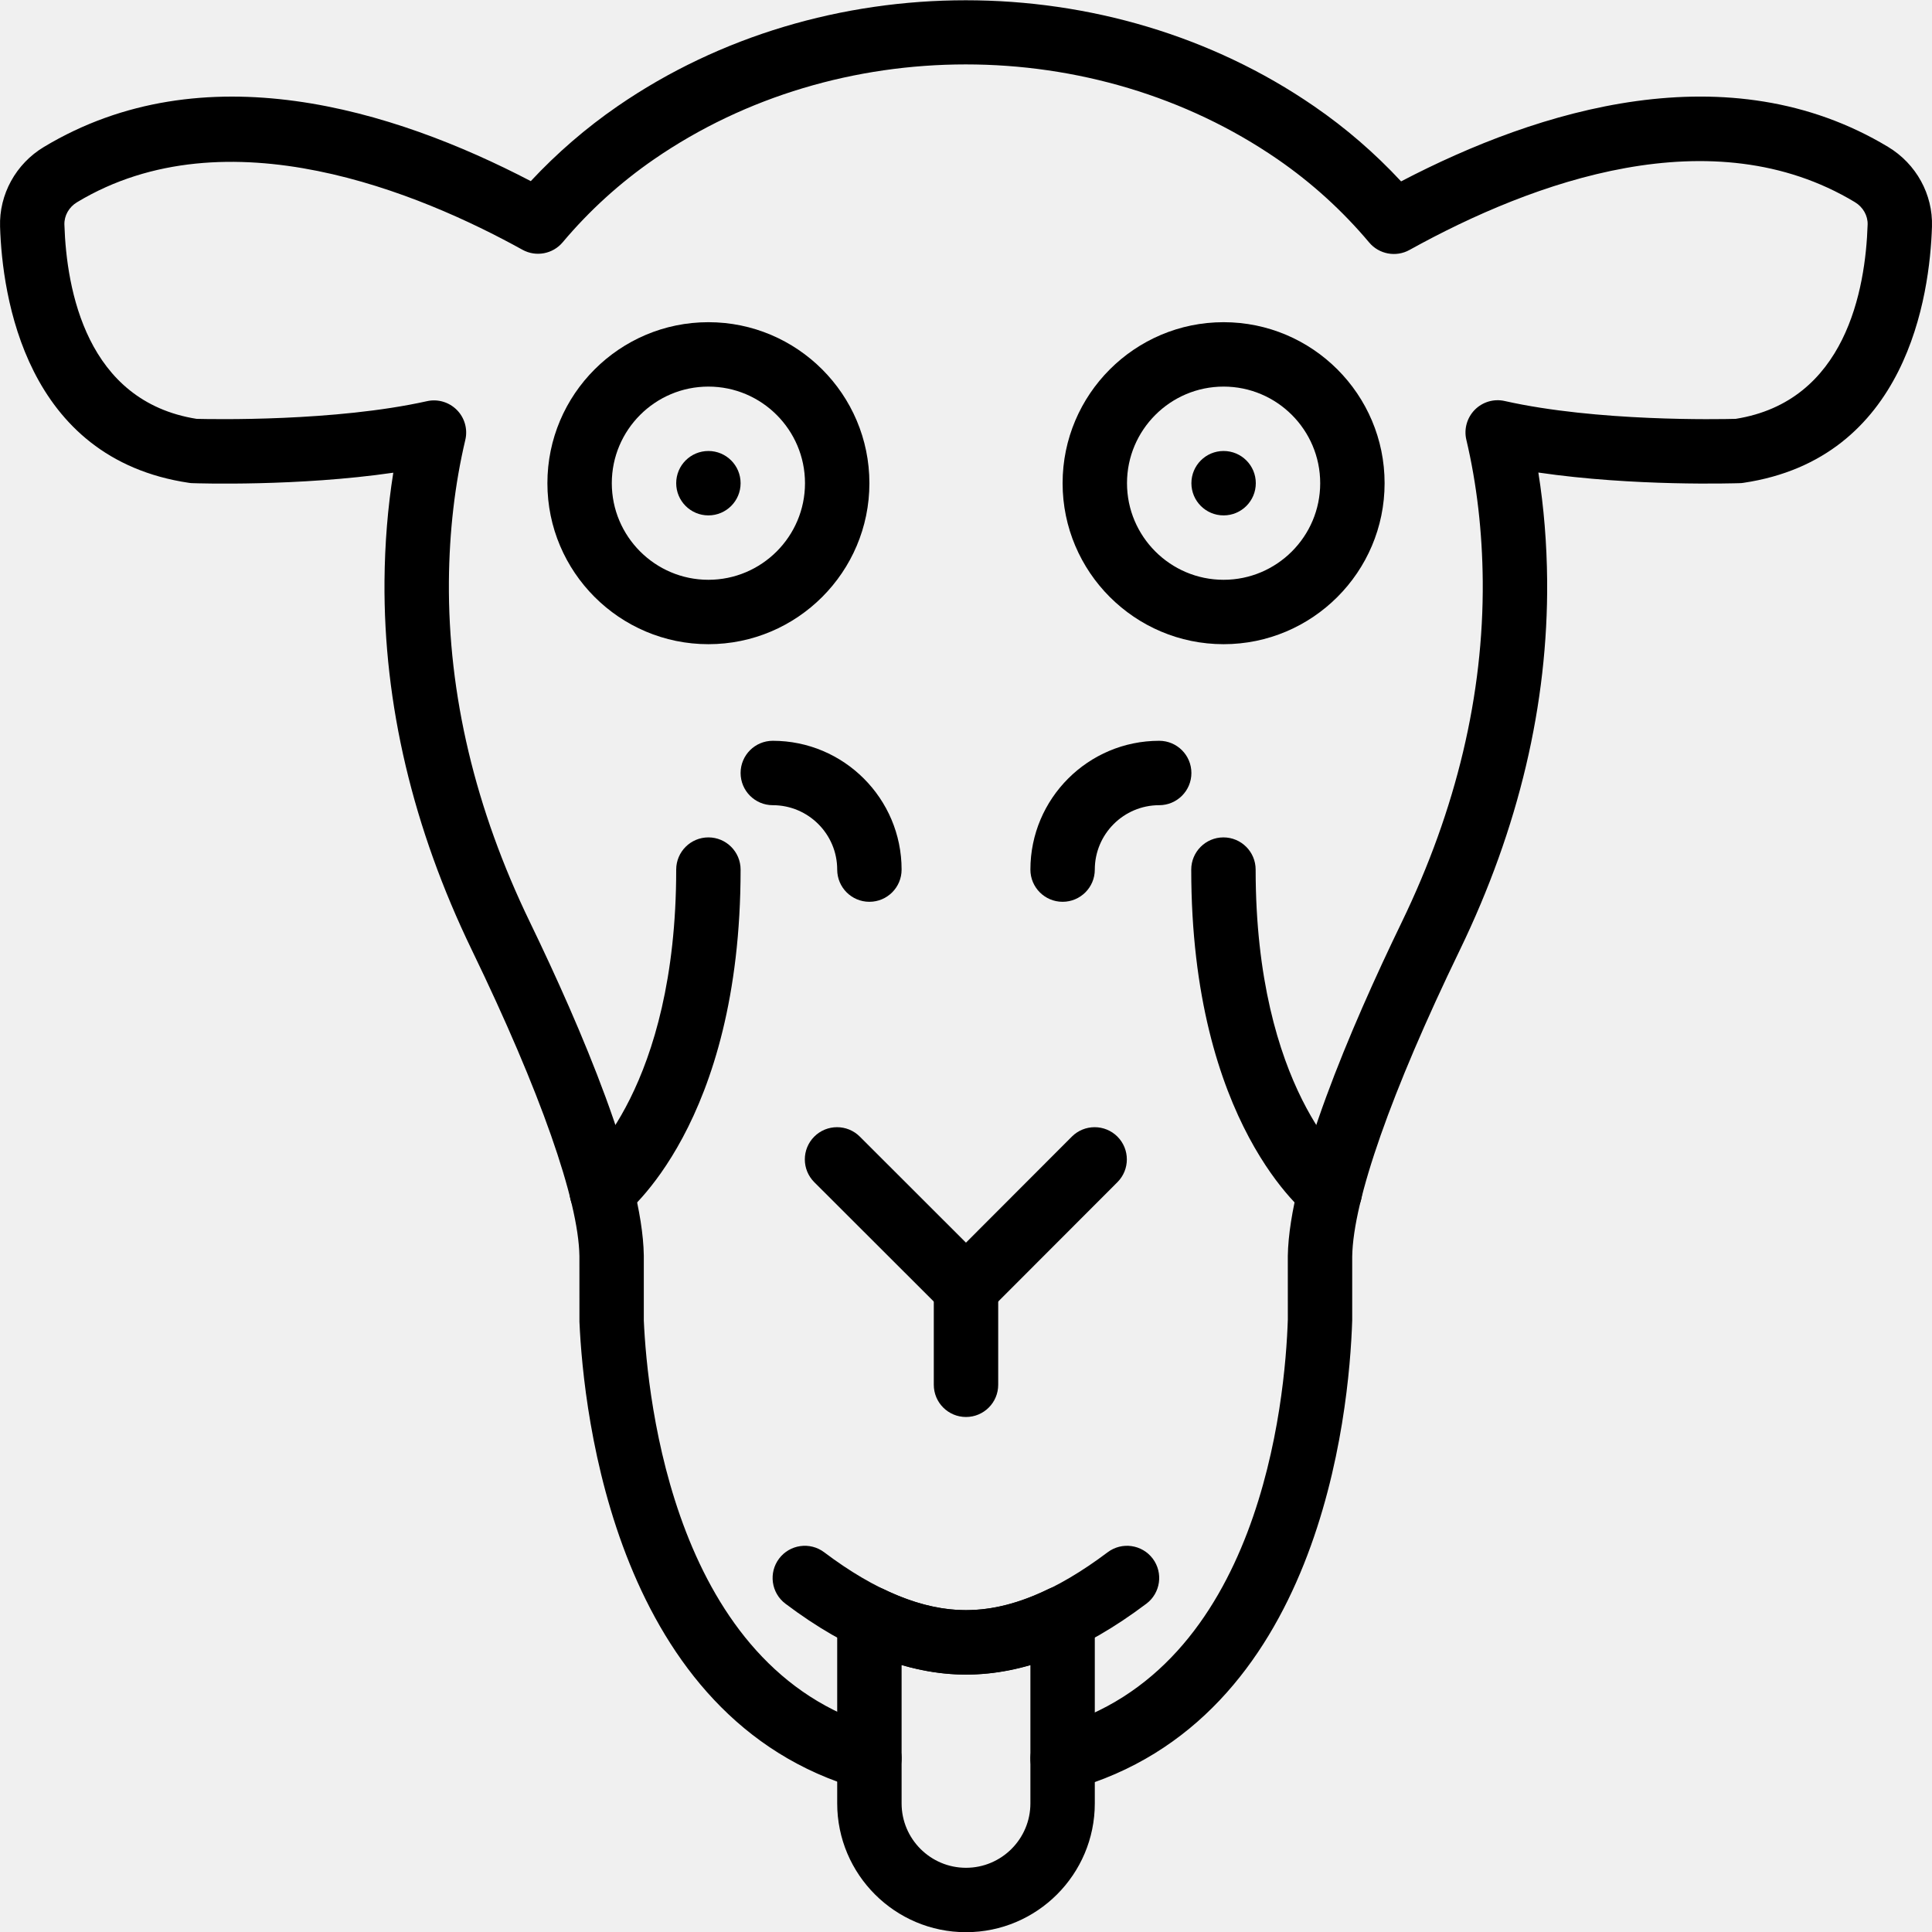
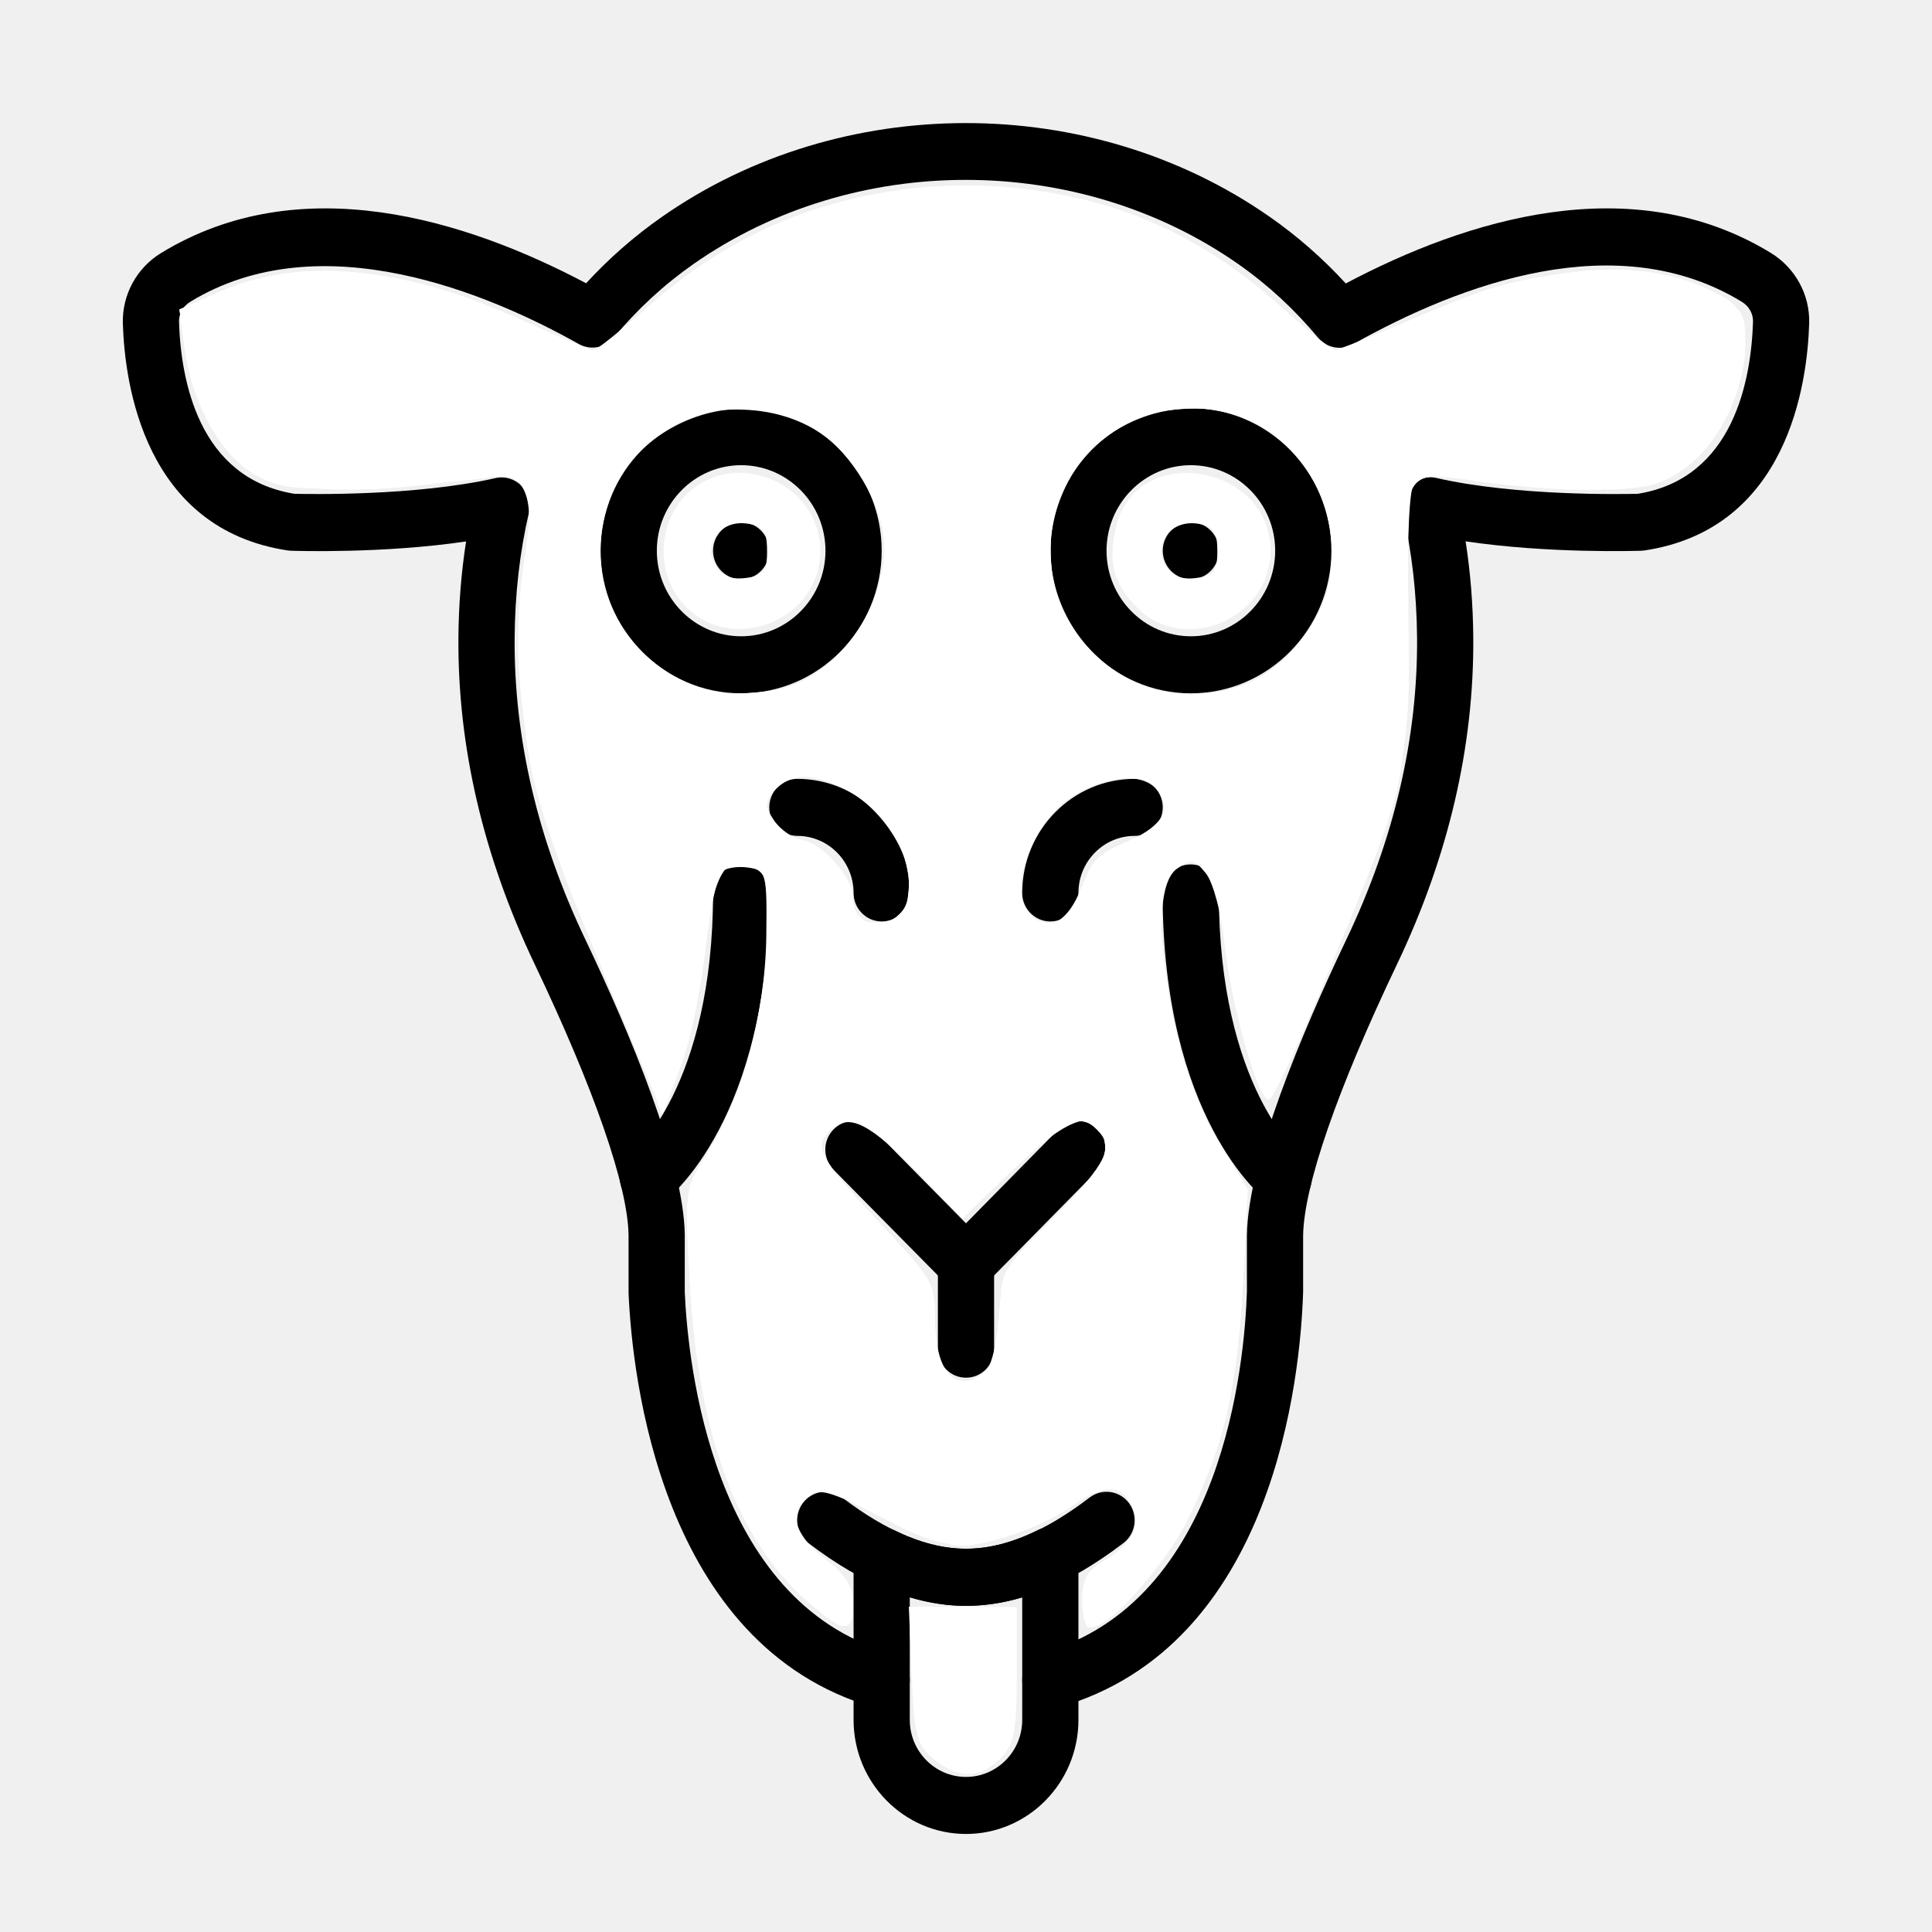
- <svg xmlns="http://www.w3.org/2000/svg" width="60px" height="60px" viewBox="0 0 60 60" version="1.1">
-   <defs />
-   <g id="Page-1" stroke="none" stroke-width="1" fill="none" fill-rule="evenodd">
-     <g id="Icons" transform="translate(-1195, -491)" fill="#000000">
-       <g id="20--Camel--(Outline)" transform="translate(1195, 491)">
-         <path d="M23,15.006 C23,15.558 22.553,16.006 22,16.006 C21.447,16.006 21,15.558 21,15.006 C21,14.454 21.447,14.006 22,14.006 C22.553,14.006 23,14.454 23,15.006" id="Fill-439" />
-         <path d="M18.689,38.006 C18.384,38.006 18.085,37.869 17.89,37.609 C17.558,37.17 17.643,36.548 18.078,36.214 C18.146,36.157 21,33.778 21,27.006 C21,26.454 21.448,26.006 22,26.006 C22.552,26.006 23,26.454 23,27.006 C23,34.913 19.442,37.69 19.291,37.804 C19.11,37.94 18.898,38.006 18.689,38.006" id="Fill-441" />
-         <path d="M41.301,38.006 C41.091,38.006 40.879,37.94 40.698,37.804 C40.548,37.689 36.995,34.913 36.995,27.006 C36.995,26.454 37.443,26.006 37.995,26.006 C38.548,26.006 38.995,26.454 38.995,27.006 C38.995,33.818 41.876,36.186 41.905,36.208 C42.346,36.541 42.433,37.169 42.1,37.609 C41.903,37.869 41.604,38.006 41.301,38.006" id="Fill-443" />
-         <path d="M30,41.006 C29.735,41.006 29.48,40.901 29.293,40.714 L25.288,36.714 C24.897,36.323 24.897,35.69 25.287,35.299 C25.678,34.908 26.312,34.909 26.702,35.298 L29.999,38.592 L33.287,35.299 C33.678,34.908 34.312,34.909 34.702,35.298 C35.093,35.689 35.093,36.322 34.703,36.713 L30.708,40.713 C30.521,40.901 30.266,41.006 30.001,41.006 L30,41.006 Z" id="Fill-445" />
-         <path d="M30,44.006 C29.447,44.006 29,43.558 29,43.006 L29,40.006 C29,39.454 29.447,39.006 30,39.006 C30.553,39.006 31,39.454 31,40.006 L31,43.006 C31,43.558 30.553,44.006 30,44.006" id="Fill-447" />
-         <path d="M22,12.006 C20.346,12.006 19,13.352 19,15.006 C19,16.66 20.346,18.006 22,18.006 C23.654,18.006 25,16.66 25,15.006 C25,13.352 23.654,12.006 22,12.006 M22,20.006 C19.243,20.006 17,17.763 17,15.006 C17,12.249 19.243,10.006 22,10.006 C24.757,10.006 27,12.249 27,15.006 C27,17.763 24.757,20.006 22,20.006" id="Fill-449" />
-         <path d="M39,15.006 C39,15.558 38.553,16.006 38,16.006 C37.447,16.006 37,15.558 37,15.006 C37,14.454 37.447,14.006 38,14.006 C38.553,14.006 39,14.454 39,15.006" id="Fill-451" />
-         <path d="M38,12.006 C36.346,12.006 35,13.352 35,15.006 C35,16.66 36.346,18.006 38,18.006 C39.654,18.006 41,16.66 41,15.006 C41,13.352 39.654,12.006 38,12.006 M38,20.006 C35.243,20.006 33,17.763 33,15.006 C33,12.249 35.243,10.006 38,10.006 C40.757,10.006 43,12.249 43,15.006 C43,17.763 40.757,20.006 38,20.006" id="Fill-453" />
-         <path d="M30,52.006 C28.215,52.006 26.328,51.265 24.392,49.804 C23.951,49.472 23.863,48.844 24.196,48.403 C24.528,47.964 25.154,47.874 25.597,48.208 C27.178,49.401 28.659,50.006 30,50.006 C31.35,50.006 32.788,49.418 34.399,48.207 C34.841,47.875 35.467,47.964 35.8,48.405 C36.131,48.847 36.042,49.474 35.601,49.805 C33.631,51.286 31.799,52.006 30,52.006" id="Fill-455" />
-         <path d="M28,51.708 L28,56.006 C28,57.109 28.897,58.006 30,58.006 C31.103,58.006 32,57.109 32,56.006 L32,51.707 C30.641,52.104 29.359,52.104 28,51.708 M30,60.006 C27.794,60.006 26,58.211 26,56.006 L26,50.25 C26,49.906 26.177,49.586 26.469,49.403 C26.761,49.221 27.124,49.202 27.436,49.35 C29.232,50.219 30.761,50.223 32.563,49.347 C32.875,49.197 33.239,49.217 33.531,49.399 C33.822,49.583 34,49.903 34,50.247 L34,56.006 C34,58.211 32.206,60.006 30,60.006" id="Fill-457" />
-         <path d="M32.999,55.614 C32.562,55.614 32.159,55.322 32.036,54.88 C31.889,54.349 32.2,53.797 32.732,53.65 C39.146,51.87 39.913,43.498 39.995,40.974 L39.994,39.007 C40.036,36.388 41.943,31.922 43.535,28.634 C45.231,25.128 46.076,21.569 46.048,18.052 C46.035,16.512 45.864,15.034 45.539,13.659 C45.459,13.325 45.559,12.972 45.801,12.726 C46.043,12.482 46.394,12.377 46.731,12.454 C49.594,13.098 53.395,13.021 53.903,13.008 C57.317,12.466 57.936,8.999 58.001,6.974 C58.01,6.697 57.857,6.428 57.604,6.277 C53.188,3.618 47.645,5.617 43.772,7.763 C43.355,7.994 42.83,7.897 42.522,7.532 C41.693,6.545 40.736,5.676 39.678,4.947 C33.973,1.018 26.011,1.018 20.311,4.947 C19.253,5.676 18.298,6.545 17.475,7.524 C17.167,7.891 16.642,7.987 16.225,7.756 C13.057,6.003 7.046,3.478 2.395,6.279 C2.143,6.429 1.991,6.697 2,6.976 C2.064,9.001 2.685,12.464 6.106,13.008 C6.61,13.02 10.403,13.095 13.26,12.459 C13.596,12.383 13.947,12.488 14.189,12.732 C14.432,12.977 14.53,13.331 14.45,13.665 C14.125,15.039 13.954,16.515 13.941,18.053 C13.913,21.569 14.758,25.128 16.455,28.634 C18.047,31.924 19.953,36.391 19.994,38.99 L19.994,41.007 C20.104,43.481 20.958,51.843 27.274,53.642 C27.805,53.794 28.113,54.346 27.962,54.879 C27.812,55.41 27.259,55.718 26.726,55.566 C19.123,53.401 18.121,43.907 17.995,41.05 L17.994,39.007 C17.967,37.279 16.78,33.898 14.654,29.505 C12.823,25.721 11.91,21.863 11.941,18.038 C11.951,16.884 12.042,15.761 12.214,14.68 C9.249,15.111 6.133,15.011 5.981,15.005 C5.943,15.005 5.906,15.001 5.869,14.995 C0.777,14.241 0.069,9.18 0.002,7.04 C-0.03,6.037 0.491,5.088 1.363,4.564 C6.318,1.583 12.196,3.389 16.484,5.625 C17.293,4.758 18.195,3.977 19.177,3.3 C25.544,-1.089 34.44,-1.089 40.811,3.3 C41.794,3.975 42.699,4.758 43.512,5.633 C47.801,3.393 53.68,1.579 58.636,4.562 C59.509,5.088 60.031,6.035 59.999,7.037 C59.932,9.18 59.225,14.242 54.141,14.995 C54.103,15.001 54.066,15.005 54.028,15.005 C53.876,15.009 50.748,15.111 47.775,14.675 C47.947,15.758 48.038,16.881 48.048,18.035 C48.079,21.863 47.167,25.721 45.336,29.505 C43.209,33.897 42.022,37.278 41.994,39.023 L41.994,41.007 C41.9,43.907 40.995,53.432 33.268,55.577 C33.178,55.602 33.088,55.614 32.999,55.614" id="Fill-459" />
-         <path d="M33,28.006 C32.447,28.006 32,27.558 32,27.006 C32,24.8 33.794,23.006 36,23.006 C36.553,23.006 37,23.454 37,24.006 C37,24.558 36.553,25.006 36,25.006 C34.897,25.006 34,25.903 34,27.006 C34,27.558 33.553,28.006 33,28.006" id="Fill-496" />
-         <path d="M27,28.006 C26.447,28.006 26,27.558 26,27.006 C26,25.903 25.103,25.006 24,25.006 C23.447,25.006 23,24.558 23,24.006 C23,23.454 23.447,23.006 24,23.006 C26.206,23.006 28,24.8 28,27.006 C28,27.558 27.553,28.006 27,28.006" id="Fill-498" />
+ <svg xmlns="http://www.w3.org/2000/svg" width="60px" height="60px" viewBox="0 0 60 60" version="1.1" id="svg26">
+   <defs id="defs6" />
+   <g id="Page-1" transform="matrix(0.8728809,0,0,0.8855893,3.813636,3.814503)" style="fill:none;fill-rule:evenodd;stroke:none;stroke-width:1">
+     <g id="Icons" transform="translate(-1195,-491)" style="fill:#000000">
+       <g id="20--Camel--(Outline)" transform="translate(1195,491)">
+         <path d="m 23,15.006 c 0,0.552 -0.447,1 -1,1 -0.553,0 -1,-0.448 -1,-1 0,-0.552 0.447,-1 1,-1 0.553,0 1,0.448 1,1" id="Fill-439" />
+         <path d="m 18.689,38.006 c -0.304,0 -0.603,-0.137 -0.799,-0.397 -0.331,-0.439 -0.246,-1.061 0.188,-1.395 0.069,-0.057 2.923,-2.436 2.923,-9.208 0,-0.552 0.447,-1 1,-1 0.552,0 1,0.448 1,1 0,7.907 -3.559,10.684 -3.71,10.798 -0.181,0.136 -0.392,0.202 -0.602,0.202" id="Fill-441" />
+         <path d="m 41.301,38.006 c -0.21,0 -0.422,-0.066 -0.603,-0.202 -0.15,-0.115 -3.703,-2.891 -3.703,-10.798 0,-0.552 0.448,-1 1,-1 0.553,0 1,0.448 1,1 0,6.812 2.881,9.18 2.91,9.202 0.441,0.333 0.528,0.961 0.195,1.401 -0.197,0.26 -0.496,0.397 -0.799,0.397" id="Fill-443" />
+         <path d="m 30,41.006 c -0.265,0 -0.52,-0.105 -0.707,-0.292 l -4.005,-4 c -0.391,-0.391 -0.391,-1.024 -0.001,-1.415 0.391,-0.391 1.025,-0.39 1.415,-0.001 l 3.297,3.294 3.288,-3.293 c 0.391,-0.391 1.025,-0.39 1.415,-0.001 0.391,0.391 0.391,1.024 0.001,1.415 l -3.995,4 c -0.187,0.188 -0.442,0.293 -0.707,0.293 z" id="Fill-445" />
+         <path d="m 30,44.006 c -0.553,0 -1,-0.448 -1,-1 v -3 c 0,-0.552 0.447,-1 1,-1 0.553,0 1,0.448 1,1 v 3 c 0,0.552 -0.447,1 -1,1" id="Fill-447" />
+         <path d="m 22,12.006 c -1.654,0 -3,1.346 -3,3 0,1.654 1.346,3 3,3 1.654,0 3,-1.346 3,-3 0,-1.654 -1.346,-3 -3,-3 m 0,8 c -2.757,0 -5,-2.243 -5,-5 0,-2.757 2.243,-5 5,-5 2.757,0 5,2.243 5,5 0,2.757 -2.243,5 -5,5" id="Fill-449" />
+         <path d="m 39,15.006 c 0,0.552 -0.447,1 -1,1 -0.553,0 -1,-0.448 -1,-1 0,-0.552 0.447,-1 1,-1 0.553,0 1,0.448 1,1" id="Fill-451" />
+         <path d="m 38,12.006 c -1.654,0 -3,1.346 -3,3 0,1.654 1.346,3 3,3 1.654,0 3,-1.346 3,-3 0,-1.654 -1.346,-3 -3,-3 m 0,8 c -2.757,0 -5,-2.243 -5,-5 0,-2.757 2.243,-5 5,-5 2.757,0 5,2.243 5,5 0,2.757 -2.243,5 -5,5" id="Fill-453" />
+         <path d="m 30,52.006 c -1.785,0 -3.672,-0.741 -5.608,-2.202 -0.441,-0.332 -0.529,-0.96 -0.196,-1.401 0.332,-0.439 0.958,-0.529 1.401,-0.195 1.581,1.193 3.062,1.798 4.403,1.798 1.35,0 2.788,-0.588 4.399,-1.799 0.442,-0.332 1.068,-0.243 1.401,0.198 0.331,0.442 0.242,1.069 -0.199,1.4 -1.97,1.481 -3.802,2.201 -5.601,2.201" id="Fill-455" />
+         <path d="m 28,51.708 v 4.298 c 0,1.103 0.897,2 2,2 1.103,0 2,-0.897 2,-2 v -4.299 c -1.359,0.397 -2.641,0.397 -4,10e-4 m 2,8.298 c -2.206,0 -4,-1.795 -4,-4 v -5.756 c 0,-0.344 0.177,-0.664 0.469,-0.847 0.292,-0.182 0.655,-0.201 0.967,-0.053 1.796,0.869 3.325,0.873 5.127,-0.003 0.312,-0.15 0.676,-0.13 0.968,0.052 0.291,0.184 0.469,0.504 0.469,0.848 v 5.759 c 0,2.205 -1.794,4 -4,4" id="Fill-457" />
+         <path d="m 32.999,55.614 c -0.437,0 -0.84,-0.291 -0.963,-0.733 -0.147,-0.532 0.164,-1.083 0.696,-1.231 6.414,-1.78 7.181,-10.152 7.263,-12.676 l -10e-4,-1.967 c 0.042,-2.619 1.949,-7.085 3.541,-10.373 1.696,-3.505 2.541,-7.065 2.513,-10.582 -0.013,-1.54 -0.184,-3.018 -0.509,-4.392 -0.08,-0.335 0.02,-0.688 0.262,-0.933 0.242,-0.245 0.593,-0.349 0.93,-0.273 2.863,0.644 6.664,0.567 7.172,0.555 3.414,-0.542 4.033,-4.009 4.098,-6.034 0.009,-0.278 -0.144,-0.546 -0.397,-0.698 -4.416,-2.659 -9.959,-0.659 -13.832,1.486 -0.417,0.231 -0.942,0.135 -1.25,-0.231 -0.829,-0.986 -1.786,-1.856 -2.844,-2.585 -5.705,-3.928 -13.667,-3.929 -19.367,0 -1.058,0.73 -2.013,1.598 -2.836,2.578 -0.308,0.366 -0.833,0.463 -1.25,0.232 C 13.057,6.003 7.046,3.478 2.395,6.279 2.143,6.429 1.991,6.697 2,6.976 c 0.064,2.025 0.685,5.489 4.106,6.033 0.504,0.011 4.297,0.087 7.154,-0.55 0.336,-0.076 0.687,0.029 0.929,0.274 0.243,0.245 0.341,0.598 0.261,0.933 -0.325,1.373 -0.496,2.849 -0.509,4.388 -0.028,3.515 0.817,7.075 2.514,10.58 1.592,3.29 3.498,7.757 3.539,10.357 v 2.016 c 0.11,2.475 0.964,10.837 7.28,12.636 0.531,0.151 0.839,0.704 0.688,1.236 -0.15,0.531 -0.703,0.839 -1.236,0.688 -7.603,-2.166 -8.605,-11.659 -8.731,-14.516 l -0.001,-2.044 c -0.027,-1.728 -1.214,-5.108 -3.34,-9.502 -1.831,-3.784 -2.744,-7.642 -2.713,-11.467 0.01,-1.153 0.101,-2.277 0.273,-3.358 -2.965,0.432 -6.081,0.331 -6.233,0.326 -0.038,-10e-4 -0.075,-0.005 -0.112,-0.01 -5.092,-0.755 -5.8,-5.816 -5.867,-7.956 -0.032,-1.002 0.489,-1.951 1.361,-2.475 4.955,-2.982 10.833,-1.175 15.121,1.061 0.809,-0.868 1.711,-1.649 2.693,-2.325 6.367,-4.389 15.263,-4.39 21.634,-10e-4 0.983,0.676 1.888,1.459 2.701,2.333 4.289,-2.239 10.168,-4.053 15.124,-1.07 0.873,0.525 1.395,1.473 1.363,2.475 -0.067,2.142 -0.774,7.204 -5.858,7.958 -0.038,0.005 -0.075,0.009 -0.113,0.01 -0.152,0.004 -3.28,0.106 -6.253,-0.33 0.172,1.082 0.263,2.206 0.273,3.359 0.031,3.828 -0.881,7.686 -2.712,11.47 -2.127,4.392 -3.314,7.773 -3.342,9.518 v 1.984 c -0.094,2.9 -0.999,12.426 -8.726,14.57 -0.09,0.025 -0.18,0.037 -0.269,0.037" id="Fill-459" />
+         <path d="m 33,28.006 c -0.553,0 -1,-0.448 -1,-1 0,-2.206 1.794,-4 4,-4 0.553,0 1,0.448 1,1 0,0.552 -0.447,1 -1,1 -1.103,0 -2,0.897 -2,2 0,0.552 -0.447,1 -1,1" id="Fill-496" />
+         <path d="m 27,28.006 c -0.553,0 -1,-0.448 -1,-1 0,-1.103 -0.897,-2 -2,-2 -0.553,0 -1,-0.448 -1,-1 0,-0.552 0.447,-1 1,-1 2.206,0 4,1.794 4,4 0,0.552 -0.447,1 -1,1" id="Fill-498" />
      </g>
    </g>
  </g>
+   <path style="fill:#ffffff;stroke-width:0.254" d="m 25.005,49.657 c -2.085,-1.884 -3.291,-5.178 -3.563,-9.739 -0.176,-2.946 -0.171,-2.989 0.506,-3.997 1.028,-1.532 1.77,-4.032 1.93,-6.503 0.137,-2.121 0.12,-2.222 -0.448,-2.525 -0.935,-0.5 -1.41,0.318 -1.58,2.721 -0.079,1.116 -0.392,2.656 -0.713,3.508 l -0.573,1.52 -0.322,-0.929 c -0.177,-0.511 -0.895,-2.225 -1.595,-3.808 -2.253,-5.093 -2.958,-8.916 -2.331,-12.634 0.427,-2.532 0.239,-2.729 -2.238,-2.345 C 11.293,15.357 8.962,15.283 7.928,14.728 6.875,14.164 5.972,12.552 5.738,10.819 L 5.575,9.612 6.73,9.101 c 2.592,-1.147 5.747,-0.852 9.518,0.891 1.059,0.489 2.034,0.889 2.167,0.889 0.133,0 0.943,-0.635 1.8,-1.41 5.479,-4.958 14.283,-4.94 19.504,0.04 0.79,0.754 1.615,1.37 1.832,1.37 0.218,0 1.065,-0.328 1.884,-0.729 2.669,-1.308 4.123,-1.685 6.446,-1.674 1.726,0.009 2.379,0.125 3.242,0.576 1.014,0.531 1.081,0.632 1.081,1.651 0,1.414 -0.911,3.195 -2.008,3.924 -0.978,0.65 -3.119,0.76 -6.178,0.318 -0.937,-0.135 -1.853,-0.189 -2.037,-0.118 -0.258,0.099 -0.334,1.151 -0.337,4.637 -0.003,4.208 -0.047,4.636 -0.67,6.416 -0.733,2.096 -3.214,7.878 -3.532,8.23 -0.31,0.344 -1.253,-3.033 -1.429,-5.115 -0.164,-1.936 -0.563,-2.542 -1.451,-2.201 -0.617,0.237 -0.703,0.919 -0.41,3.272 0.304,2.45 0.964,4.44 1.954,5.9 0.641,0.944 0.655,1.051 0.5,3.77 -0.186,3.261 -0.639,5.232 -1.706,7.426 -0.684,1.405 -2.483,3.379 -3.08,3.379 -0.115,0 -0.208,-0.376 -0.208,-0.835 0,-0.654 0.162,-0.931 0.747,-1.276 0.87,-0.514 1.205,-1.315 0.768,-1.841 -0.439,-0.529 -1.043,-0.457 -1.982,0.235 -1.069,0.788 -2.853,1.277 -3.928,1.075 -0.47,-0.088 -1.407,-0.51 -2.082,-0.938 -0.85,-0.539 -1.41,-0.732 -1.825,-0.628 -0.93,0.233 -0.787,1.241 0.292,2.064 0.654,0.499 0.89,0.873 0.89,1.411 0,0.954 -0.295,0.924 -1.487,-0.153 z m 5.8,-7.234 c 0.145,-0.27 0.263,-1.046 0.263,-1.723 0,-1.179 0.071,-1.302 1.662,-2.877 1.29,-1.277 1.646,-1.788 1.589,-2.281 -0.052,-0.449 -0.251,-0.661 -0.68,-0.721 -0.461,-0.065 -0.983,0.288 -2.179,1.472 l -1.572,1.558 -1.419,-1.536 c -1.399,-1.514 -2.09,-1.83 -2.69,-1.231 -0.554,0.554 -0.323,1.002 1.475,2.856 1.719,1.773 1.78,1.879 1.78,3.1 0,0.696 0.137,1.402 0.305,1.57 0.458,0.458 1.169,0.368 1.466,-0.187 z M 28.223,27.59 c 0.053,-0.641 -0.097,-1.246 -0.449,-1.816 -0.91,-1.473 -3.269,-2.203 -3.816,-1.182 -0.377,0.705 -0.059,1.293 0.793,1.463 0.801,0.16 1.74,1.16 1.74,1.853 0,0.614 0.268,0.805 1.007,0.719 0.547,-0.064 0.657,-0.222 0.724,-1.037 z m 5.054,0.771 c 0.113,-0.175 0.32,-0.661 0.46,-1.081 0.169,-0.508 0.508,-0.847 1.017,-1.017 1.154,-0.385 1.398,-0.608 1.398,-1.281 0,-0.71 -0.845,-1.042 -1.947,-0.765 -1.619,0.406 -3.186,3.103 -2.373,4.083 0.383,0.461 1.164,0.494 1.445,0.061 z m -8.336,-7.169 c 3.274,-1.693 3.386,-6.245 0.198,-8.037 -1.293,-0.727 -3.509,-0.614 -4.708,0.24 -2.794,1.989 -2.208,6.785 0.976,7.981 0.757,0.284 2.837,0.176 3.534,-0.185 z m 13.991,-0.004 c 2.597,-1.343 3.302,-4.879 1.395,-6.991 -1.138,-1.259 -2.069,-1.625 -3.775,-1.484 -2.591,0.215 -4.105,2.069 -3.908,4.788 0.18,2.494 1.84,4.041 4.348,4.053 0.671,0.003 1.544,-0.162 1.94,-0.366 z" id="path30" />
+   <path style="fill:#ffffff;stroke-width:0.254" d="m 24.946,49.604 c -2.042,-1.845 -3.226,-5.107 -3.514,-9.686 -0.162,-2.579 -0.13,-3.063 0.242,-3.614 1.344,-1.99 2.275,-5.154 2.275,-7.732 0,-1.108 -0.1,-1.456 -0.473,-1.656 -0.918,-0.491 -1.34,0.197 -1.581,2.577 -0.122,1.2 -0.465,2.833 -0.762,3.628 l -0.541,1.446 -0.831,-1.992 C 19.303,31.481 18.52,29.612 18.02,28.424 16.312,24.364 15.755,20.749 16.3,17.256 16.691,14.748 16.546,14.591 14.146,14.938 11.286,15.352 8.943,15.273 7.928,14.728 6.875,14.164 5.972,12.552 5.738,10.819 L 5.575,9.612 6.71,9.11 c 2.606,-1.153 5.986,-0.839 9.595,0.891 1.011,0.484 1.954,0.881 2.095,0.881 0.141,0 0.958,-0.635 1.815,-1.41 5.481,-4.96 14.099,-4.95 19.508,0.022 0.83,0.763 1.596,1.387 1.702,1.387 0.106,-3.3e-4 1.243,-0.454 2.526,-1.007 3.825,-1.65 6.93,-1.925 9.235,-0.816 0.799,0.384 0.897,0.544 0.962,1.571 0.092,1.458 -0.764,3.211 -1.953,4.001 -0.708,0.47 -1.213,0.574 -2.797,0.572 -1.063,-0.001 -2.673,-0.122 -3.578,-0.269 -2.238,-0.363 -2.261,-0.321 -2.111,3.898 0.172,4.823 -0.035,5.663 -3.238,13.152 -0.449,1.049 -0.909,2.007 -1.022,2.129 -0.304,0.326 -1.24,-2.929 -1.43,-4.975 -0.217,-2.33 -0.934,-3.122 -1.729,-1.909 -0.315,0.48 -0.34,0.94 -0.141,2.606 0.358,3.006 1.139,5.291 2.232,6.535 0.324,0.368 0.364,0.935 0.232,3.305 -0.182,3.292 -0.633,5.264 -1.707,7.473 -0.703,1.444 -2.452,3.396 -3.044,3.396 -0.139,0 -0.254,-0.376 -0.254,-0.835 0,-0.654 0.162,-0.931 0.747,-1.276 0.87,-0.514 1.205,-1.315 0.768,-1.841 -0.419,-0.504 -0.923,-0.463 -1.777,0.145 -0.895,0.638 -2.634,1.265 -3.52,1.27 -0.367,0.002 -1.49,-0.417 -2.497,-0.932 -1.534,-0.785 -1.893,-0.883 -2.225,-0.608 -0.634,0.527 -0.461,1.207 0.495,1.935 0.654,0.499 0.89,0.873 0.89,1.411 0,0.963 -0.295,0.924 -1.545,-0.206 z m 5.722,-7.088 c 0.261,-0.261 0.4,-0.859 0.4,-1.723 0,-1.293 0.039,-1.362 1.662,-2.969 1.29,-1.277 1.646,-1.788 1.589,-2.281 -0.138,-1.197 -1.06,-0.956 -2.824,0.738 l -1.6,1.537 -1.503,-1.519 c -1.511,-1.527 -2.049,-1.777 -2.612,-1.214 -0.54,0.54 -0.338,0.93 1.475,2.838 1.71,1.8 1.78,1.923 1.78,3.128 0,1.722 0.726,2.373 1.634,1.465 z m -2.65,-14.221 c 0.45,-0.543 0.143,-2.098 -0.564,-2.855 -1.236,-1.323 -3.011,-1.754 -3.496,-0.848 -0.377,0.705 -0.059,1.293 0.793,1.463 0.801,0.16 1.74,1.16 1.74,1.853 0,0.838 0.953,1.079 1.527,0.387 z m 5.271,0.066 c 0.138,-0.175 0.327,-0.638 0.42,-1.029 0.127,-0.532 0.456,-0.834 1.306,-1.199 1.201,-0.515 1.482,-1.173 0.758,-1.774 -0.568,-0.471 -2.123,-0.082 -2.942,0.737 -0.917,0.917 -1.463,2.646 -1.008,3.194 0.391,0.471 1.123,0.507 1.466,0.072 z M 24.795,21.213 c 1.692,-0.707 2.949,-3.021 2.613,-4.812 -0.395,-2.104 -2.018,-3.538 -4.155,-3.67 -1.93,-0.119 -3.26,0.603 -4.071,2.21 -1.936,3.836 1.705,7.905 5.613,6.272 z m 13.983,0 c 1.057,-0.442 2.108,-1.687 2.485,-2.945 0.809,-2.701 -1.37,-5.611 -4.195,-5.602 -2.591,0.008 -4.467,1.875 -4.467,4.445 0,3.232 3.19,5.351 6.177,4.102 z" id="path32" />
+   <path style="fill:#ffffff;stroke-width:0.254" d="m 25.072,49.727 c -2.166,-1.902 -3.377,-5.141 -3.638,-9.733 -0.173,-3.046 -0.172,-3.056 0.546,-4.197 1.08,-1.718 1.789,-4.34 1.818,-6.721 0.024,-1.971 0.001,-2.054 -0.577,-2.135 -0.331,-0.047 -0.705,0.019 -0.833,0.146 -0.127,0.127 -0.344,1.222 -0.482,2.434 -0.138,1.211 -0.492,2.847 -0.786,3.635 l -0.536,1.433 -1.002,-2.383 c -3.076,-7.32 -3.346,-8.262 -3.37,-11.79 -0.01,-1.398 0.065,-3.081 0.167,-3.738 0.214,-1.392 -0.254,-2.135 -1.176,-1.864 -0.294,0.086 -1.85,0.219 -3.458,0.294 C 9.164,15.228 8.718,15.186 7.932,14.749 6.875,14.161 5.971,12.54 5.738,10.819 L 5.575,9.612 6.788,9.075 C 9.336,7.948 12.468,8.251 16.339,9.999 c 1.075,0.485 2.018,0.882 2.097,0.882 0.078,0 0.865,-0.634 1.748,-1.408 2.843,-2.494 6.018,-3.677 9.868,-3.677 3.799,0 6.855,1.163 9.68,3.684 0.864,0.771 1.642,1.401 1.729,1.4 0.087,-3.31e-4 1.196,-0.448 2.463,-0.995 3.859,-1.665 6.972,-1.958 9.206,-0.865 0.861,0.421 0.953,0.566 1.018,1.607 0.092,1.459 -0.763,3.212 -1.953,4.002 -0.708,0.47 -1.213,0.574 -2.797,0.572 -1.063,-0.001 -2.665,-0.121 -3.561,-0.266 -1.14,-0.185 -1.709,-0.183 -1.897,0.005 -0.171,0.171 -0.245,1.632 -0.203,4.016 0.054,3.081 -0.025,4.098 -0.445,5.722 -0.468,1.81 -3.363,8.914 -3.844,9.433 -0.29,0.313 -1.216,-2.833 -1.419,-4.821 -0.094,-0.915 -0.354,-1.89 -0.579,-2.167 -0.364,-0.448 -0.462,-0.463 -0.908,-0.137 -1.038,0.761 -0.242,5.922 1.306,8.468 l 0.903,1.486 -0.139,2.669 c -0.18,3.439 -0.53,5.046 -1.586,7.272 -0.791,1.668 -2.513,3.66 -3.162,3.66 -0.139,0 -0.254,-0.381 -0.254,-0.847 0,-0.65 0.152,-0.928 0.655,-1.198 0.89,-0.476 1.212,-1.131 0.87,-1.769 -0.346,-0.646 -0.875,-0.644 -1.787,0.005 C 32.434,47.385 30.706,48 29.791,48 c -0.388,0 -1.515,-0.417 -2.505,-0.926 -1.491,-0.767 -1.866,-0.871 -2.187,-0.604 -0.627,0.52 -0.449,1.203 0.503,1.929 0.654,0.499 0.89,0.873 0.89,1.411 0,0.939 -0.274,0.923 -1.42,-0.083 z m 5.465,-7.046 c 0.215,-0.136 0.405,-0.821 0.476,-1.712 0.112,-1.42 0.188,-1.559 1.739,-3.177 1.647,-1.718 1.862,-2.161 1.317,-2.707 -0.526,-0.526 -0.901,-0.349 -2.566,1.209 l -1.618,1.514 -1.37,-1.387 c -1.507,-1.526 -2.113,-1.838 -2.67,-1.376 -0.619,0.514 -0.438,0.882 1.411,2.861 1.614,1.729 1.78,2.004 1.78,2.966 0,1.704 0.575,2.397 1.503,1.809 z M 27.966,28.373 c 0.788,-0.788 -0.059,-2.864 -1.536,-3.764 -1.005,-0.613 -1.798,-0.645 -2.347,-0.096 -0.359,0.359 -0.365,0.48 -0.053,0.953 0.197,0.298 0.6,0.579 0.896,0.623 0.623,0.093 1.565,1.188 1.565,1.818 0,0.795 0.871,1.07 1.475,0.466 z m 5.588,-0.743 c 0.328,-0.834 0.635,-1.143 1.505,-1.516 0.744,-0.319 1.093,-0.624 1.093,-0.955 0,-1.186 -1.584,-1.339 -3.052,-0.293 -0.955,0.68 -1.682,2.534 -1.285,3.276 0.485,0.906 1.273,0.674 1.739,-0.511 z m -8.922,-6.342 c 1.511,-0.572 2.866,-2.548 2.866,-4.178 0,-1.171 -0.849,-2.778 -1.886,-3.569 -2.771,-2.114 -7.001,-0.02 -7.001,3.466 0,3.158 3.124,5.379 6.022,4.282 z m 14.147,-0.076 c 3.056,-1.277 3.501,-5.624 0.788,-7.693 -2.04,-1.556 -5.184,-0.858 -6.388,1.419 -1.983,3.75 1.718,7.896 5.6,6.274 z" id="path34" />
+   <path style="fill:#ffffff;stroke-width:0.254" d="m 21.314,18.855 c -0.941,-0.941 -0.941,-2.549 0,-3.49 1.49,-1.49 4.16,-0.37 4.16,1.745 0,2.115 -2.67,3.235 -4.16,1.745 z m 2.508,-1.745 c 0,-0.615 -0.12,-0.78 -0.621,-0.85 -0.813,-0.115 -1.371,0.598 -1.004,1.282 0.179,0.335 0.476,0.464 0.944,0.41 0.571,-0.066 0.682,-0.203 0.682,-0.842 z" id="path36" />
+   <path style="fill:#ffffff;stroke-width:0.254" d="m 35.326,18.884 c -0.757,-0.757 -0.936,-1.472 -0.647,-2.588 0.668,-2.576 4.779,-1.875 4.779,0.815 0,2.09 -2.669,3.236 -4.132,1.773 z m 2.479,-1.773 c 0,-0.615 -0.12,-0.78 -0.621,-0.85 -0.813,-0.115 -1.371,0.598 -1.004,1.282 0.179,0.335 0.476,0.464 0.944,0.41 0.571,-0.066 0.682,-0.203 0.682,-0.842 z" id="path38" />
+   <path style="fill:#ffffff;stroke-width:0.254" d="m 28.999,54.633 c -0.528,-0.428 -0.611,-0.741 -0.687,-2.611 l -0.087,-2.125 1.676,0.005 1.676,0.005 3.05e-4,2.097 c 2.75e-4,1.759 -0.082,2.18 -0.508,2.606 -0.639,0.639 -1.299,0.646 -2.069,0.022 z" id="path40" />
</svg>
